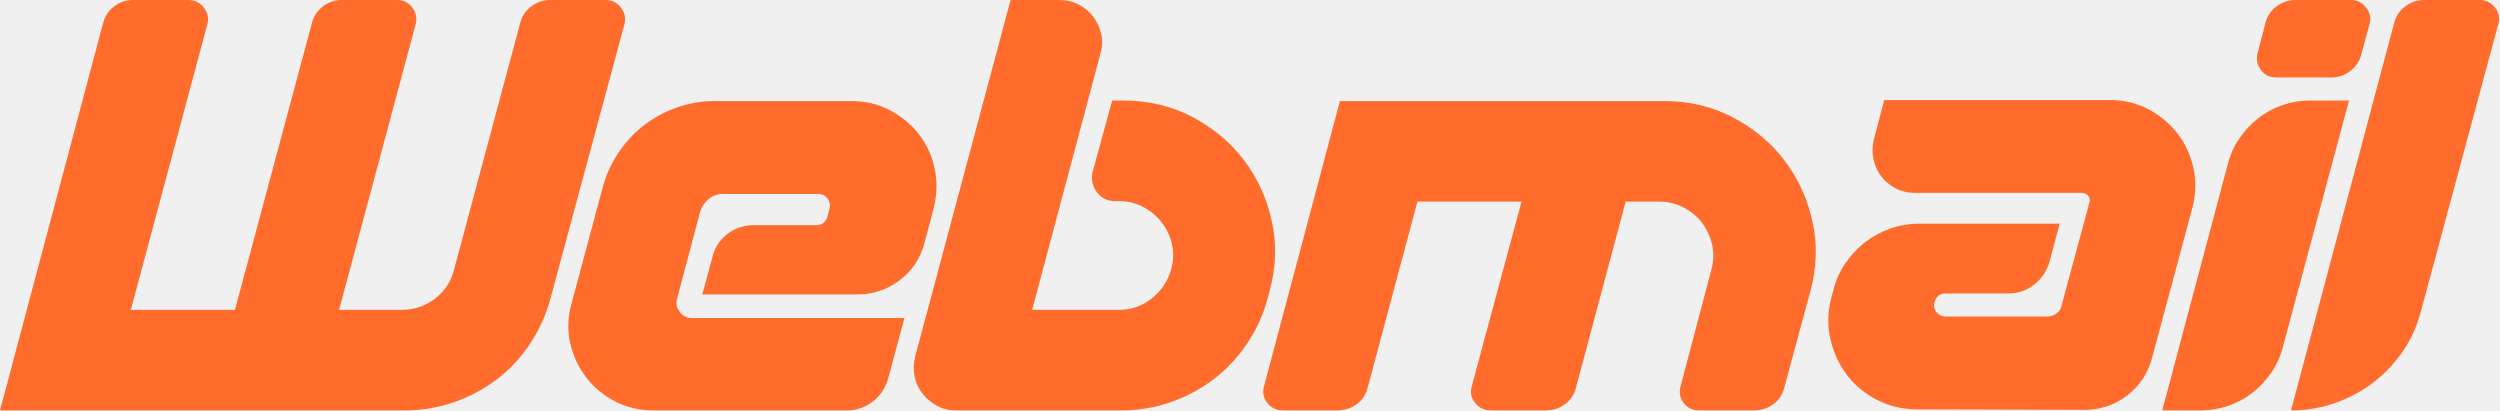
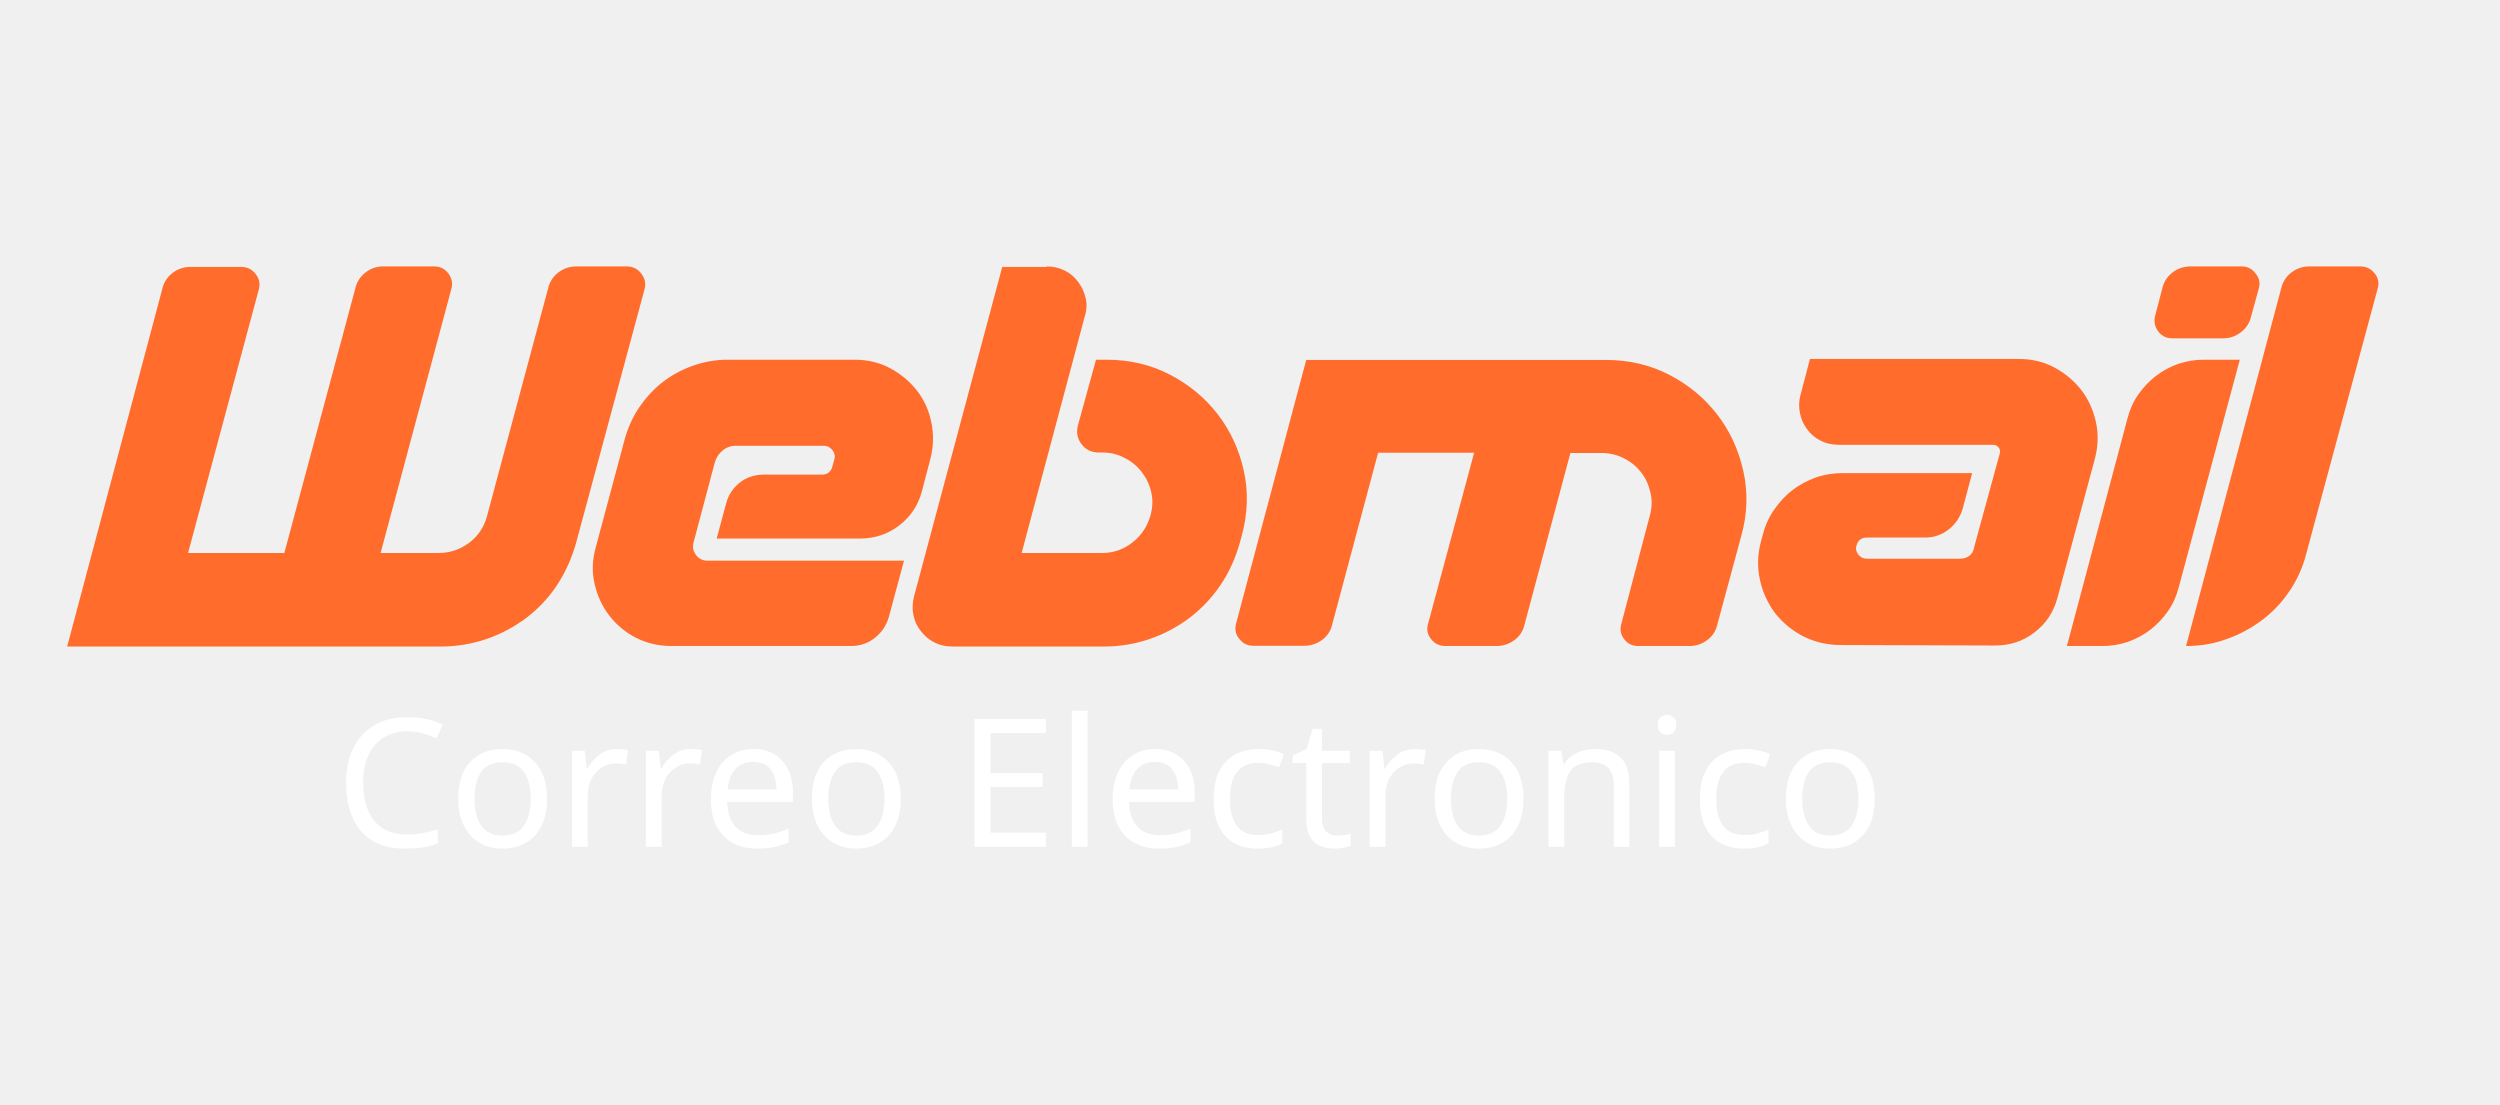
- <svg xmlns="http://www.w3.org/2000/svg" width="1462pt" height="320" viewBox="0 0 1462 240">
-   <defs>
-     <clipPath id="a">
-       <path d="M1339 0h122.44v240H1339zm0 0" />
+ <svg xmlns="http://www.w3.org/2000/svg" xmlns:xlink="http://www.w3.org/1999/xlink" version="1.1" id="Capa_1" x="0px" y="0px" viewBox="0 0 1005 444" style="enable-background:new 0 0 1005 444;" xml:space="preserve">
+   <style type="text/css">
+ 	.st0{fill:#FF6C2C;}
+ 	.st1{clip-path:url(#SVGID_2_);}
+ 	.st2{fill:none;}
+ 	.st3{fill:#FFFFFF;}
+ 	.st4{font-family:'Montserrat-Bold';}
+ 	.st5{font-size:72px;}
+ </style>
+   <path class="st0" d="M259.1,116.3l-27.5,101.9c-1.7,6.1-4.2,11.7-7.6,16.9c-3.4,5.2-7.5,9.5-12.3,13.2c-4.8,3.6-10.1,6.5-15.9,8.5  c-5.8,2-12,3.1-18.3,3.1H27l38.3-144c0.6-2.5,2-4.6,4.1-6.2c2.1-1.6,4.5-2.4,7.2-2.4H97c2.4,0,4.4,1,5.8,2.9c1.5,1.9,1.9,4,1.2,6.3  L75.6,222.3h38.7l28.6-106.6c0.6-2.5,2-4.6,4.1-6.2c2.1-1.6,4.4-2.4,7-2.4h20.6c2.4,0,4.3,1,5.7,2.9c1.4,1.9,1.8,4,1.1,6.3  L153,222.3h23.3c4.6,0,8.7-1.4,12.3-4.1c3.6-2.7,6-6.3,7.2-10.8l24.6-91.7c0.6-2.5,2-4.6,4.1-6.2c2.1-1.6,4.5-2.4,7.2-2.4H252  c2.4,0,4.4,1,5.8,2.9C259.3,111.9,259.7,114,259.1,116.3 M290.6,181c-1.5,1.2-2.6,2.8-3.2,4.7l-8.6,32.4c-0.5,1.8-0.2,3.4,1,5  c1.1,1.5,2.7,2.3,4.6,2.3h79l-6.1,22.7c-1,3.4-2.9,6.2-5.7,8.4c-2.8,2.2-6,3.2-9.5,3.2H270c-5.2,0-10-1.1-14.3-3.3  c-4.3-2.2-7.9-5.2-10.8-9c-2.9-3.7-4.8-8-5.9-12.8c-1.1-4.8-0.9-9.6,0.5-14.6l11.6-43.3c1.3-4.7,3.2-9,5.9-13  c2.7-3.9,5.8-7.3,9.4-10.1c3.6-2.8,7.7-5,12.2-6.6c4.5-1.6,9.2-2.4,14-2.4h50.9c5.2,0,10,1.1,14.3,3.4c4.3,2.3,7.9,5.3,10.8,9  c2.9,3.7,4.8,7.9,5.8,12.8c1,4.8,0.9,9.7-0.4,14.7l-3.4,13c-1.5,5.7-4.6,10.3-9.2,13.8c-4.6,3.5-9.9,5.2-15.7,5.2h-57.6l3.8-14.1  c0.9-3.4,2.7-6.2,5.5-8.4c2.8-2.2,6-3.2,9.7-3.2h23.3c2.2,0,3.6-1.1,4.2-3.2l0.8-2.9c0.4-1.4,0.1-2.7-0.8-3.8  c-0.9-1.1-2-1.7-3.4-1.7h-35.5C293.8,179.2,292.1,179.8,290.6,181 M420.8,107.1c2.7,0,5.1,0.6,7.3,1.7c2.2,1.1,3.9,2.6,5.3,4.5  c1.4,1.8,2.4,4,3,6.4c0.6,2.4,0.5,4.9-0.3,7.4l-25.4,95.2H443c4.6,0,8.6-1.4,12.2-4.2c3.6-2.8,6-6.4,7.3-10.9c0.9-3.2,1-6.3,0.3-9.3  c-0.7-3.1-2-5.8-3.8-8.1c-1.8-2.4-4.1-4.3-6.9-5.7c-2.7-1.5-5.8-2.2-9.1-2.2h-1.3c-2.9,0-5.2-1.1-6.9-3.3c-1.7-2.2-2.2-4.7-1.5-7.5  l7.3-26.5h4.2c9.3,0,17.8,2,25.5,6c7.7,4,14.1,9.3,19.2,15.9c5.1,6.6,8.6,14.2,10.5,22.7c1.9,8.5,1.6,17.2-0.8,26.1l-0.8,2.9  c-1.7,6.1-4.2,11.7-7.7,16.9c-3.5,5.2-7.6,9.5-12.4,13.2c-4.8,3.6-10.1,6.5-15.9,8.5c-5.8,2-12,3.1-18.3,3.1h-61.4  c-2.7,0-5.1-0.6-7.2-1.7c-2.1-1.1-3.9-2.6-5.3-4.5c-1.5-1.8-2.5-4-3-6.4c-0.5-2.4-0.4-4.9,0.2-7.4l35.5-132.6H420.8 M496.9,250.7  l28.2-106h120.5c9.3,0,17.8,2,25.5,6c7.7,4,14.1,9.3,19.2,15.9c5.1,6.6,8.6,14.2,10.5,22.7s1.7,17.2-0.8,26.1l-9.7,35.9  c-0.6,2.5-2,4.6-4.1,6.1c-2.1,1.5-4.4,2.3-7,2.3h-20.6c-2.4,0-4.3-0.9-5.7-2.8c-1.4-1.8-1.8-3.9-1.1-6.2l11.4-43.3  c0.9-3.2,1-6.3,0.3-9.3c-0.7-3.1-1.9-5.8-3.7-8.1c-1.8-2.4-4.1-4.3-6.9-5.7c-2.8-1.5-5.9-2.2-9.2-2.2h-12.4l-18.5,69.2  c-0.6,2.5-2,4.6-4.1,6.1c-2.1,1.5-4.5,2.3-7.2,2.3h-20.4c-2.4,0-4.4-0.9-5.8-2.8c-1.5-1.8-1.9-3.9-1.2-6.2l18.5-68.7H554l-18.5,69.2  c-0.6,2.5-2,4.6-4.1,6.1c-2.1,1.5-4.5,2.3-7.2,2.3h-20.4c-2.3,0-4.2-0.9-5.6-2.8C496.7,255.1,496.3,253,496.9,250.7 M803.3,184.5  l0.6-2.1c0.3-1,0.1-1.9-0.5-2.6c-0.6-0.7-1.4-1-2.4-1h-62c-2.7,0-5.1-0.6-7.2-1.7c-2.2-1.1-3.9-2.6-5.3-4.5c-1.4-1.8-2.4-4-2.9-6.4  c-0.5-2.4-0.5-4.9,0.2-7.4l3.8-14.5h83.9c5.2,0,10,1.1,14.3,3.4c4.3,2.3,7.9,5.3,10.8,9c2.9,3.7,4.8,7.9,5.9,12.7  c1.1,4.8,1,9.7-0.3,14.8l-15.1,56.1c-1.5,5.7-4.6,10.4-9.2,13.9c-4.6,3.6-10,5.3-15.9,5.3l-62-0.2c-5.5,0-10.5-1.2-15.1-3.5  c-4.6-2.4-8.3-5.5-11.3-9.3c-2.9-3.9-5-8.3-6.1-13.4c-1.1-5-1-10.1,0.4-15.4l0.8-2.9c0.9-3.6,2.4-6.9,4.5-9.9c2.1-3,4.5-5.7,7.3-7.8  c2.8-2.2,5.9-3.8,9.3-5.1c3.4-1.2,7.1-1.8,10.9-1.8h52.1l-3.8,14.3c-1,3.4-2.9,6.2-5.7,8.4c-2.8,2.2-6,3.2-9.5,3.2h-23.3  c-2.2,0-3.6,1.1-4.2,3.2c-0.4,1.4-0.1,2.6,0.8,3.7c0.9,1.1,2,1.6,3.4,1.6H788c1.4,0,2.6-0.4,3.6-1.1c1-0.8,1.7-1.8,1.9-3.1l0.4-1.5  L803.3,184.5 M866.4,126.8l2.9-11.1c0.6-2.5,2-4.6,4.1-6.2c2.1-1.6,4.5-2.4,7.2-2.4h20.6c2.3,0,4.2,1,5.6,2.9  c1.5,1.9,1.9,3.9,1.2,6.1l-3.1,11.3c-0.6,2.5-2,4.6-4.1,6.2c-2.1,1.6-4.4,2.4-7,2.4h-20.6c-2.4,0-4.3-1-5.7-2.9  C866.1,131.1,865.8,129,866.4,126.8L866.4,126.8z M830.9,259.7l24.4-91.7c0.9-3.4,2.3-6.6,4.3-9.4c2-2.9,4.3-5.3,7-7.4  c2.7-2.1,5.7-3.7,9-4.9c3.3-1.1,6.7-1.7,10.3-1.7h14.5l-24.6,91.7c-0.9,3.4-2.3,6.6-4.3,9.4c-2,2.9-4.3,5.3-7,7.4  c-2.7,2.1-5.7,3.7-9,4.9c-3.3,1.1-6.7,1.7-10.3,1.7H830.9" />
+   <g>
+     <defs>
+       <rect id="SVGID_1_" x="878.3" y="107.1" width="77.8" height="152.6" />
+     </defs>
+     <clipPath id="SVGID_2_">
+       <use xlink:href="#SVGID_1_" style="overflow:visible;" />
    </clipPath>
-   </defs>
-   <path d="M365.102 14.398l-43.204 160.204c-2.597 9.597-6.597 18.45-12 26.546-5.398 8.102-11.847 15-19.347 20.704-7.5 5.7-15.855 10.152-25.05 13.347-9.2 3.202-18.8 4.8-28.8 4.8H0L60.3 13.5c.997-3.996 3.153-7.246 6.45-9.75C70.05 1.254 73.8 0 78 0h32.102c3.796 0 6.847 1.5 9.148 4.5 2.297 3 2.95 6.3 1.95 9.898l-44.7 166.8h60.898l45-167.698c1-3.996 3.153-7.246 6.454-9.75 3.296-2.496 6.945-3.75 10.95-3.75h32.397c3.796 0 6.796 1.5 9 4.5 2.198 3 2.8 6.3 1.8 9.898l-44.7 166.8H234.9c7.204 0 13.653-2.143 19.352-6.448 5.7-4.297 9.45-9.945 11.25-16.95l38.7-144.3c1-3.996 3.152-7.246 6.448-9.75 3.3-2.496 7.05-3.75 11.25-3.75H354c3.797 0 6.852 1.5 9.148 4.5 2.297 3 2.954 6.3 1.954 9.898M414.598 116.25c-2.403 1.902-4.102 4.352-5.102 7.352l-13.5 51c-.8 2.8-.3 5.398 1.5 7.796 1.805 2.403 4.2 3.602 7.2 3.602h124.202l-9.597 35.7c-1.605 5.402-4.605 9.8-9 13.198-4.405 3.407-9.405 5.102-15 5.102H382.196c-8.203 0-15.703-1.75-22.5-5.25-6.8-3.496-12.45-8.2-16.95-14.102-4.5-5.894-7.6-12.597-9.3-20.097-1.69-7.5-1.445-15.152.75-22.948l18.3-68.102c1.997-7.395 5.103-14.2 9.306-20.398 4.196-6.2 9.145-11.5 14.848-15.903 5.7-4.395 12.098-7.845 19.2-10.348 7.097-2.5 14.45-3.75 22.05-3.75h80.098c8.2 0 15.7 1.796 22.5 5.398 6.8 3.602 12.45 8.3 16.95 14.102 4.5 5.8 7.546 12.5 9.152 20.097 1.597 7.605 1.394 15.3-.602 23.1l-5.398 20.4c-2.403 9-7.25 16.253-14.547 21.75-7.308 5.503-15.558 8.25-24.75 8.25h-90.605l6-22.2c1.403-5.398 4.3-9.797 8.703-13.2 4.4-3.398 9.497-5.1 15.297-5.1H477.3c3.395 0 5.595-1.696 6.598-5.098l1.2-4.5c.597-2.2.2-4.204-1.2-6-1.402-1.8-3.203-2.704-5.402-2.704h-55.8c-3 0-5.7.954-8.098 2.852M619.492 0c4.203 0 8 .898 11.403 2.7 3.398 1.8 6.2 4.155 8.402 7.05 2.195 2.902 3.75 6.254 4.648 10.05.9 3.802.75 7.704-.453 11.7l-39.898 149.7h50.703c7.195 0 13.598-2.196 19.195-6.598 5.602-4.4 9.403-10.098 11.403-17.102 1.394-4.996 1.546-9.898.45-14.7-1.103-4.8-3.103-9.046-6-12.75-2.904-3.698-6.5-6.698-10.798-9-4.305-2.296-9.055-3.448-14.25-3.448h-2.102c-4.6 0-8.203-1.75-10.8-5.25-2.602-3.497-3.403-7.45-2.403-11.852l11.403-41.7h6.597c14.602 0 27.95 3.15 40.055 9.45 12.098 6.3 22.144 14.652 30.148 25.05 7.996 10.4 13.5 22.305 16.5 35.7 3 13.402 2.594 27.105-1.203 41.102l-1.195 4.5c-2.606 9.597-6.652 18.45-12.152 26.546-5.504 8.102-12 15-19.5 20.704-7.5 5.7-15.856 10.152-25.05 13.347-9.2 3.202-18.802 4.8-28.798 4.8h-96.602c-4.203 0-7.953-.898-11.25-2.7-3.3-1.8-6.1-4.148-8.398-7.05-2.305-2.895-3.856-6.246-4.652-10.05-.797-3.798-.7-7.696.3-11.7L590.992 0h28.5M739.19 225.898l44.404-166.796H973.19c14.6 0 27.95 3.148 40.048 9.45 12.102 6.3 22.153 14.65 30.153 25.05 8 10.402 13.5 22.3 16.5 35.7 3 13.4 2.598 27.1-1.2 41.096l-15.3 56.403c-1 4.005-3.152 7.2-6.45 9.598-3.3 2.403-6.952 3.602-10.952 3.602h-32.394c-3.8 0-6.8-1.45-9-4.352-2.203-2.894-2.805-6.148-1.8-9.75l17.995-68.097c1.4-4.995 1.55-9.902.448-14.698-1.097-4.8-3.047-9.047-5.843-12.75-2.805-3.7-6.407-6.7-10.8-9-4.404-2.297-9.204-3.454-14.404-3.454h-19.5L921.595 226.8c-1.004 4.005-3.153 7.2-6.45 9.598-3.3 2.403-7.05 3.602-11.25 3.602h-32.1c-3.802 0-6.853-1.45-9.15-4.352-2.304-2.894-2.953-6.148-1.953-9.75l29.103-108h-60.898L799.793 226.8c-1.004 4.005-3.148 7.2-6.45 9.598-3.3 2.403-7.05 3.602-11.25 3.602h-32.1c-3.598 0-6.556-1.45-8.848-4.352-2.297-2.894-2.954-6.148-1.954-9.75M1220.988 121.8l.903-3.3c.4-1.598.15-2.95-.75-4.05-.902-1.095-2.152-1.65-3.75-1.65h-97.5c-4.2 0-8-.902-11.402-2.698-3.41-1.8-6.2-4.153-8.398-7.05-2.21-2.9-3.71-6.25-4.5-10.052-.8-3.797-.71-7.695.3-11.7l6-22.8h132c8.2 0 15.7 1.8 22.5 5.398 6.79 3.602 12.45 8.3 16.95 14.102 4.5 5.805 7.6 12.45 9.3 19.95 1.688 7.5 1.54 15.253-.45 23.25l-23.702 88.198c-2.398 9-7.25 16.305-14.547 21.903-7.31 5.602-15.65 8.4-25.05 8.4l-97.5-.302c-8.6 0-16.5-1.843-23.7-5.546-7.202-3.7-13.1-8.598-17.702-14.704-4.61-6.097-7.797-13.093-9.597-21-1.8-7.894-1.6-15.945.598-24.148l1.203-4.5c1.388-5.598 3.75-10.8 7.048-15.602 3.3-4.796 7.153-8.894 11.55-12.296 4.392-3.403 9.302-6.047 14.7-7.954 5.403-1.894 11.102-2.847 17.102-2.847h81.898l-6 22.5c-1.61 5.4-4.61 9.802-9 13.2-4.398 3.402-9.41 5.102-15 5.102h-36.597c-3.41 0-5.6 1.7-6.6 5.097-.6 2.202-.2 4.155 1.198 5.85 1.39 1.704 3.192 2.552 5.403 2.552h59.098c2.203 0 4.09-.602 5.703-1.8 1.6-1.2 2.6-2.798 3-4.802l.6-2.398 14.698-54.3M1320.29 30.898l4.5-17.398c1-3.996 3.15-7.246 6.448-9.75 3.3-2.496 7.05-3.75 11.25-3.75h32.403c3.598 0 6.55 1.5 8.848 4.5 2.3 3 2.953 6.2 1.953 9.602l-4.8 17.7c-1.01 4.003-3.152 7.25-6.45 9.75-3.3 2.503-6.952 3.75-10.952 3.75h-32.398c-3.8 0-6.8-1.5-9-4.5-2.21-3-2.8-6.302-1.8-9.904zM1264.487 240l38.403-144.3c1.4-5.4 3.65-10.348 6.75-14.848 3.098-4.5 6.75-8.403 10.95-11.704 4.2-3.296 8.89-5.847 14.1-7.648 5.2-1.8 10.6-2.7 16.2-2.7h22.8l-38.702 144.302c-1.398 5.398-3.648 10.347-6.75 14.847-3.11 4.5-6.75 8.402-10.95 11.698-4.198 3.3-8.897 5.852-14.097 7.653-5.21 1.802-10.612 2.7-16.202 2.7h-22.5" fill="#ff6c2c" />
-   <g clip-path="url(#a)">
-     <path d="M1339.79 240l60.3-226.5c.988-3.996 3.148-7.246 6.45-9.75 3.3-2.496 7.05-3.75 11.25-3.75h32.1c3.79 0 6.84 1.453 9.15 4.352 2.288 2.902 2.94 6.148 1.948 9.75l-45 167.097c-2.207 8.804-5.758 16.8-10.648 24-4.91 7.198-10.71 13.35-17.4 18.448-6.71 5.102-14.15 9.106-22.35 12-8.21 2.903-16.8 4.352-25.8 4.352" fill="#ff6c2c" />
+     <g class="st1">
+       <path class="st0" d="M878.8,259.7l38.3-144c0.6-2.5,2-4.6,4.1-6.2c2.1-1.6,4.5-2.4,7.2-2.4h20.4c2.4,0,4.3,0.9,5.8,2.8    c1.5,1.8,1.9,3.9,1.2,6.2l-28.6,106.2c-1.4,5.6-3.7,10.7-6.8,15.3c-3.1,4.6-6.8,8.5-11.1,11.7c-4.3,3.2-9,5.8-14.2,7.6    C890,258.8,884.5,259.7,878.8,259.7" />
+     </g>
  </g>
+   <rect x="134.7" y="287" class="st2" width="1461.8" height="127" />
+   <text transform="matrix(1 0 0 1 134.7371 340.4229)" class="st3 st4 st5">Correo Electronico</text>
</svg>
